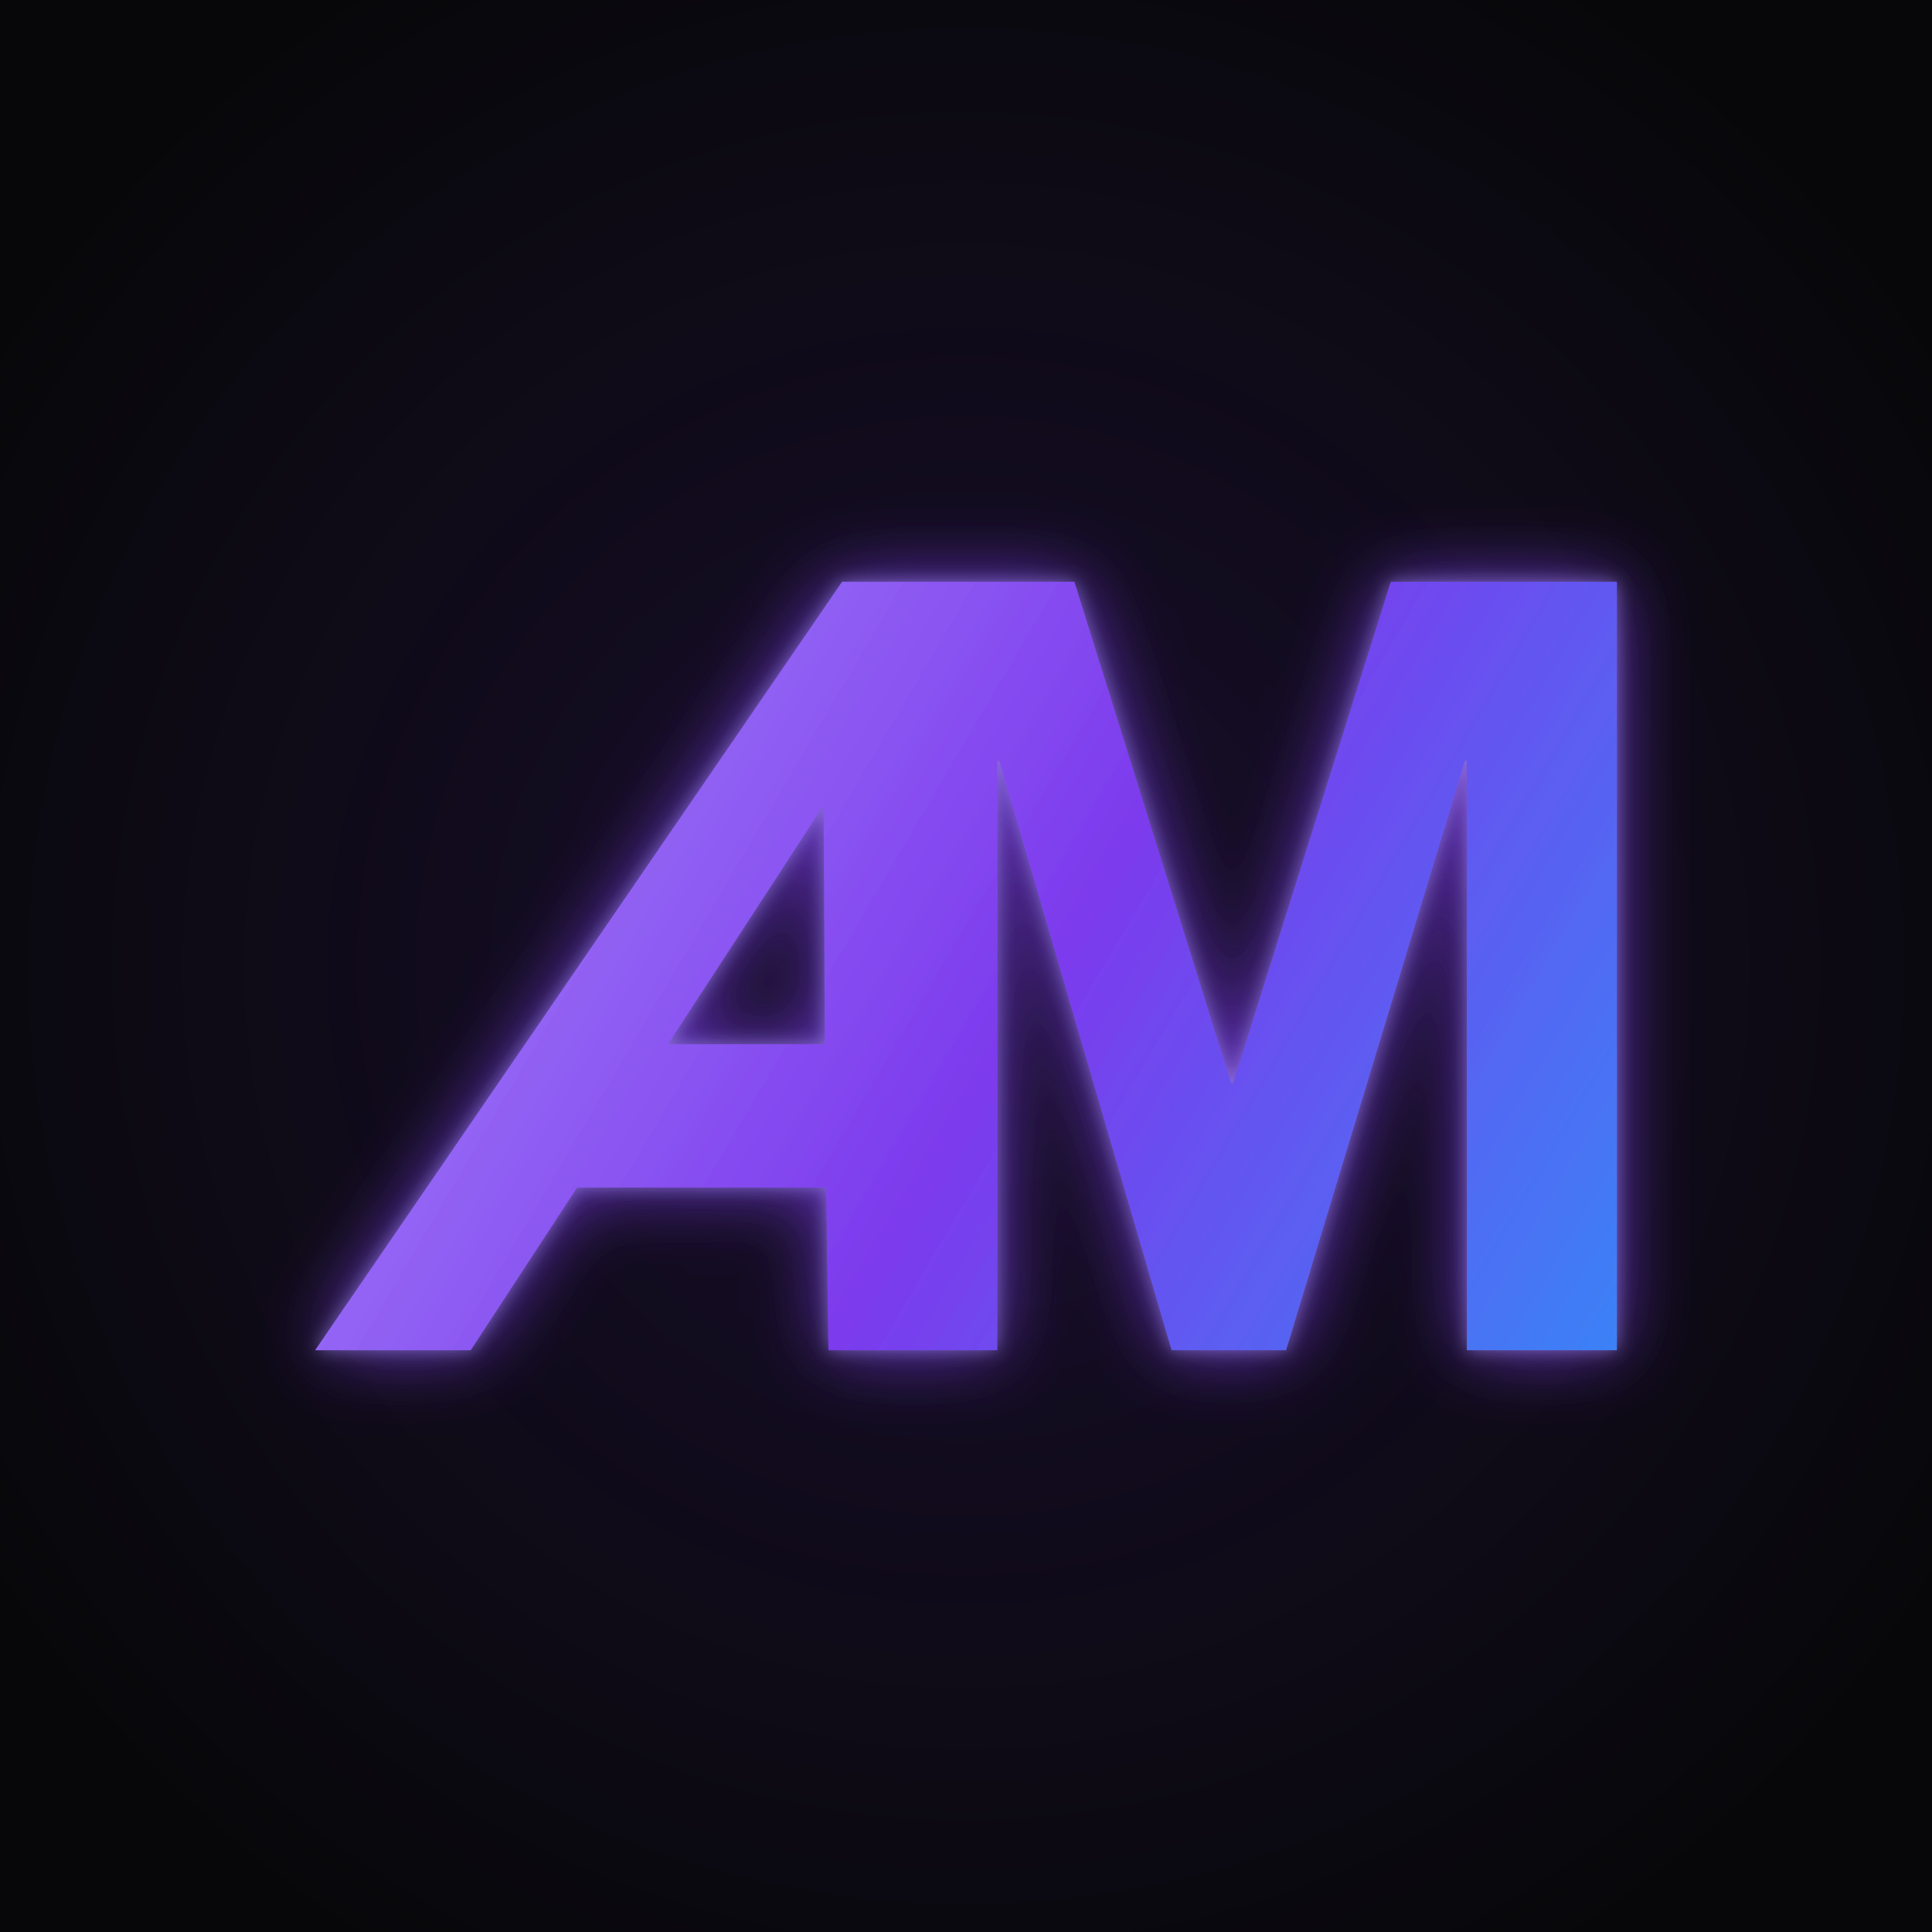
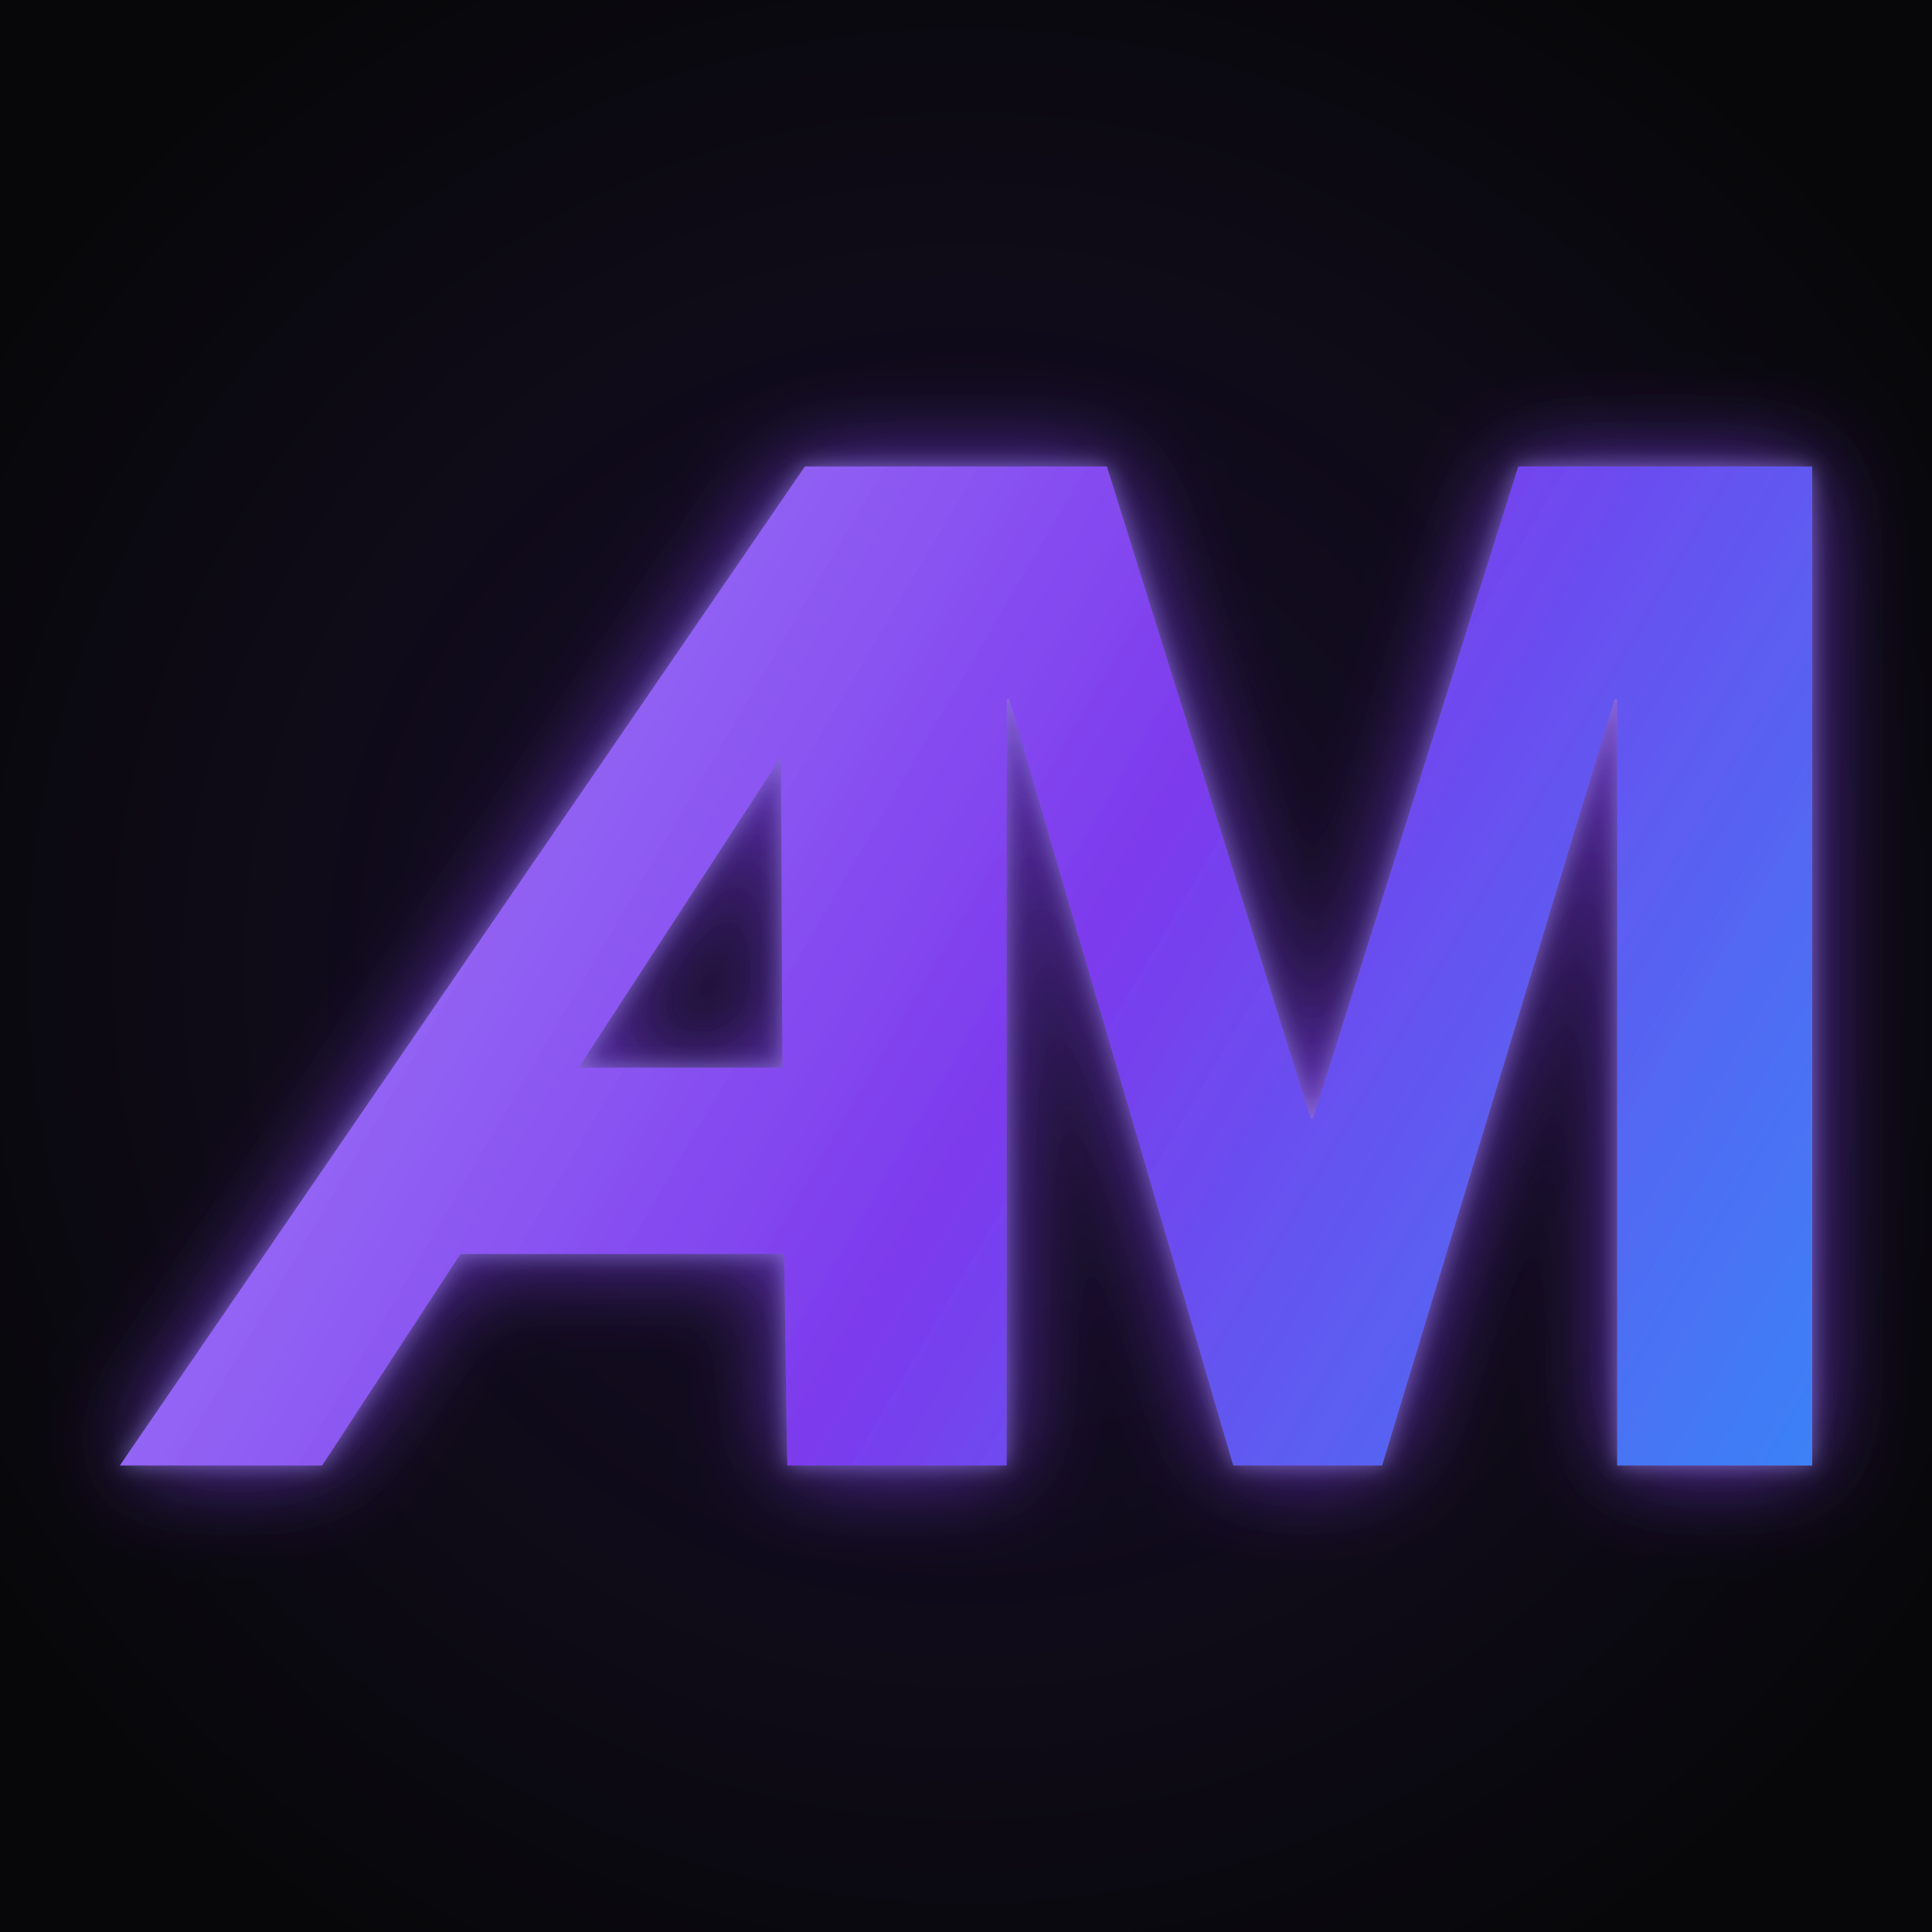
<svg xmlns="http://www.w3.org/2000/svg" width="1024" height="1024" viewBox="0 0 1024 1024">
  <defs>
    <radialGradient id="bgg" cx=".5" cy=".5" r=".6">
      <stop offset="0" stop-color="#7C3AED" stop-opacity=".16" />
      <stop offset="1" stop-color="#7C3AED" stop-opacity="0" />
    </radialGradient>
    <linearGradient id="mg" gradientUnits="userSpaceOnUse" x1="16" y1="24" x2="84" y2="64">
      <stop offset="0" stop-color="#A78BFA" />
      <stop offset=".55" stop-color="#7C3AED" />
      <stop offset="1" stop-color="#3B82F6" />
    </linearGradient>
+     <linearGradient id="rib" gradientUnits="userSpaceOnUse" x1="0" y1="0" x2="1024" y2="0">
+       <stop offset="0" stop-color="#A78BFA" />
+       <stop offset=".45" stop-color="#7C3AED" />
+       <stop offset=".75" stop-color="#A5B4FC" />
+       <stop offset="1" stop-color="#60A5FA" />
+     </linearGradient>
    <filter id="gl" filterUnits="userSpaceOnUse" x="0" y="0" width="1024" height="1024">
-       <feGaussianBlur in="SourceAlpha" stdDeviation="19.3" result="b" />
+       <feGaussianBlur in="SourceAlpha" stdDeviation="25.09" result="b" />
      <feFlood flood-color="#7C3AED" flood-opacity=".8" />
      <feComposite in2="b" operator="in" result="c" />
-       <feGaussianBlur in="SourceAlpha" stdDeviation="4.25" result="b2" />
+       <feGaussianBlur in="SourceAlpha" stdDeviation="5.53" result="b2" />
      <feFlood flood-color="#A78BFA" flood-opacity=".55" />
      <feComposite in2="b2" operator="in" result="c2" />
      <feMerge>
        <feMergeNode in="c" />
        <feMergeNode in="c2" />
        <feMergeNode in="SourceGraphic" />
      </feMerge>
    </filter>
+     <filter id="dot" x="-10%" y="-10%" width="120%" height="120%">
+       <feGaussianBlur stdDeviation="3" result="g" />
+       <feMerge>
+         <feMergeNode in="g" />
+         <feMergeNode in="SourceGraphic" />
+       </feMerge>
+     </filter>
  </defs>
  <rect width="1024" height="1024" fill="#070709" />
  <rect width="1024" height="1024" fill="url(#bgg)" />
  <g filter="url(#gl)">
-     <path fill-rule="evenodd" fill="url(#mg)" transform="translate(512 512) scale(10.183) translate(-50 -44)" d="M51.63 64.00L42.84 64.00L42.72 55.53L29.76 55.53L24.22 64.00L16.12 64.00L43.55 24.00L55.64 24.00L63.80 50.10L63.90 50.10L72.11 24.00L83.88 24.00L83.88 64.00L76.07 64.00L76.07 33.32L75.97 33.32L66.66 64.00L60.70 64.00L51.73 33.32L51.63 33.32L51.63 64.00ZM42.59 35.64L34.49 48.07L42.65 48.07L42.59 35.64Z" />
+     <path fill-rule="evenodd" fill="url(#mg)" transform="translate(512 512) scale(13.2379) translate(-50 -44)" d="M51.63 64.00L42.84 64.00L42.72 55.53L29.76 55.53L24.22 64.00L16.12 64.00L43.55 24.00L55.64 24.00L63.80 50.10L63.90 50.10L72.11 24.00L83.88 24.00L83.88 64.00L76.07 64.00L76.07 33.32L75.97 33.32L66.66 64.00L60.70 64.00L51.73 33.32L51.63 33.32L51.63 64.00ZM42.59 35.64L34.49 48.07L42.65 48.07L42.59 35.64Z" />
  </g>
</svg>
